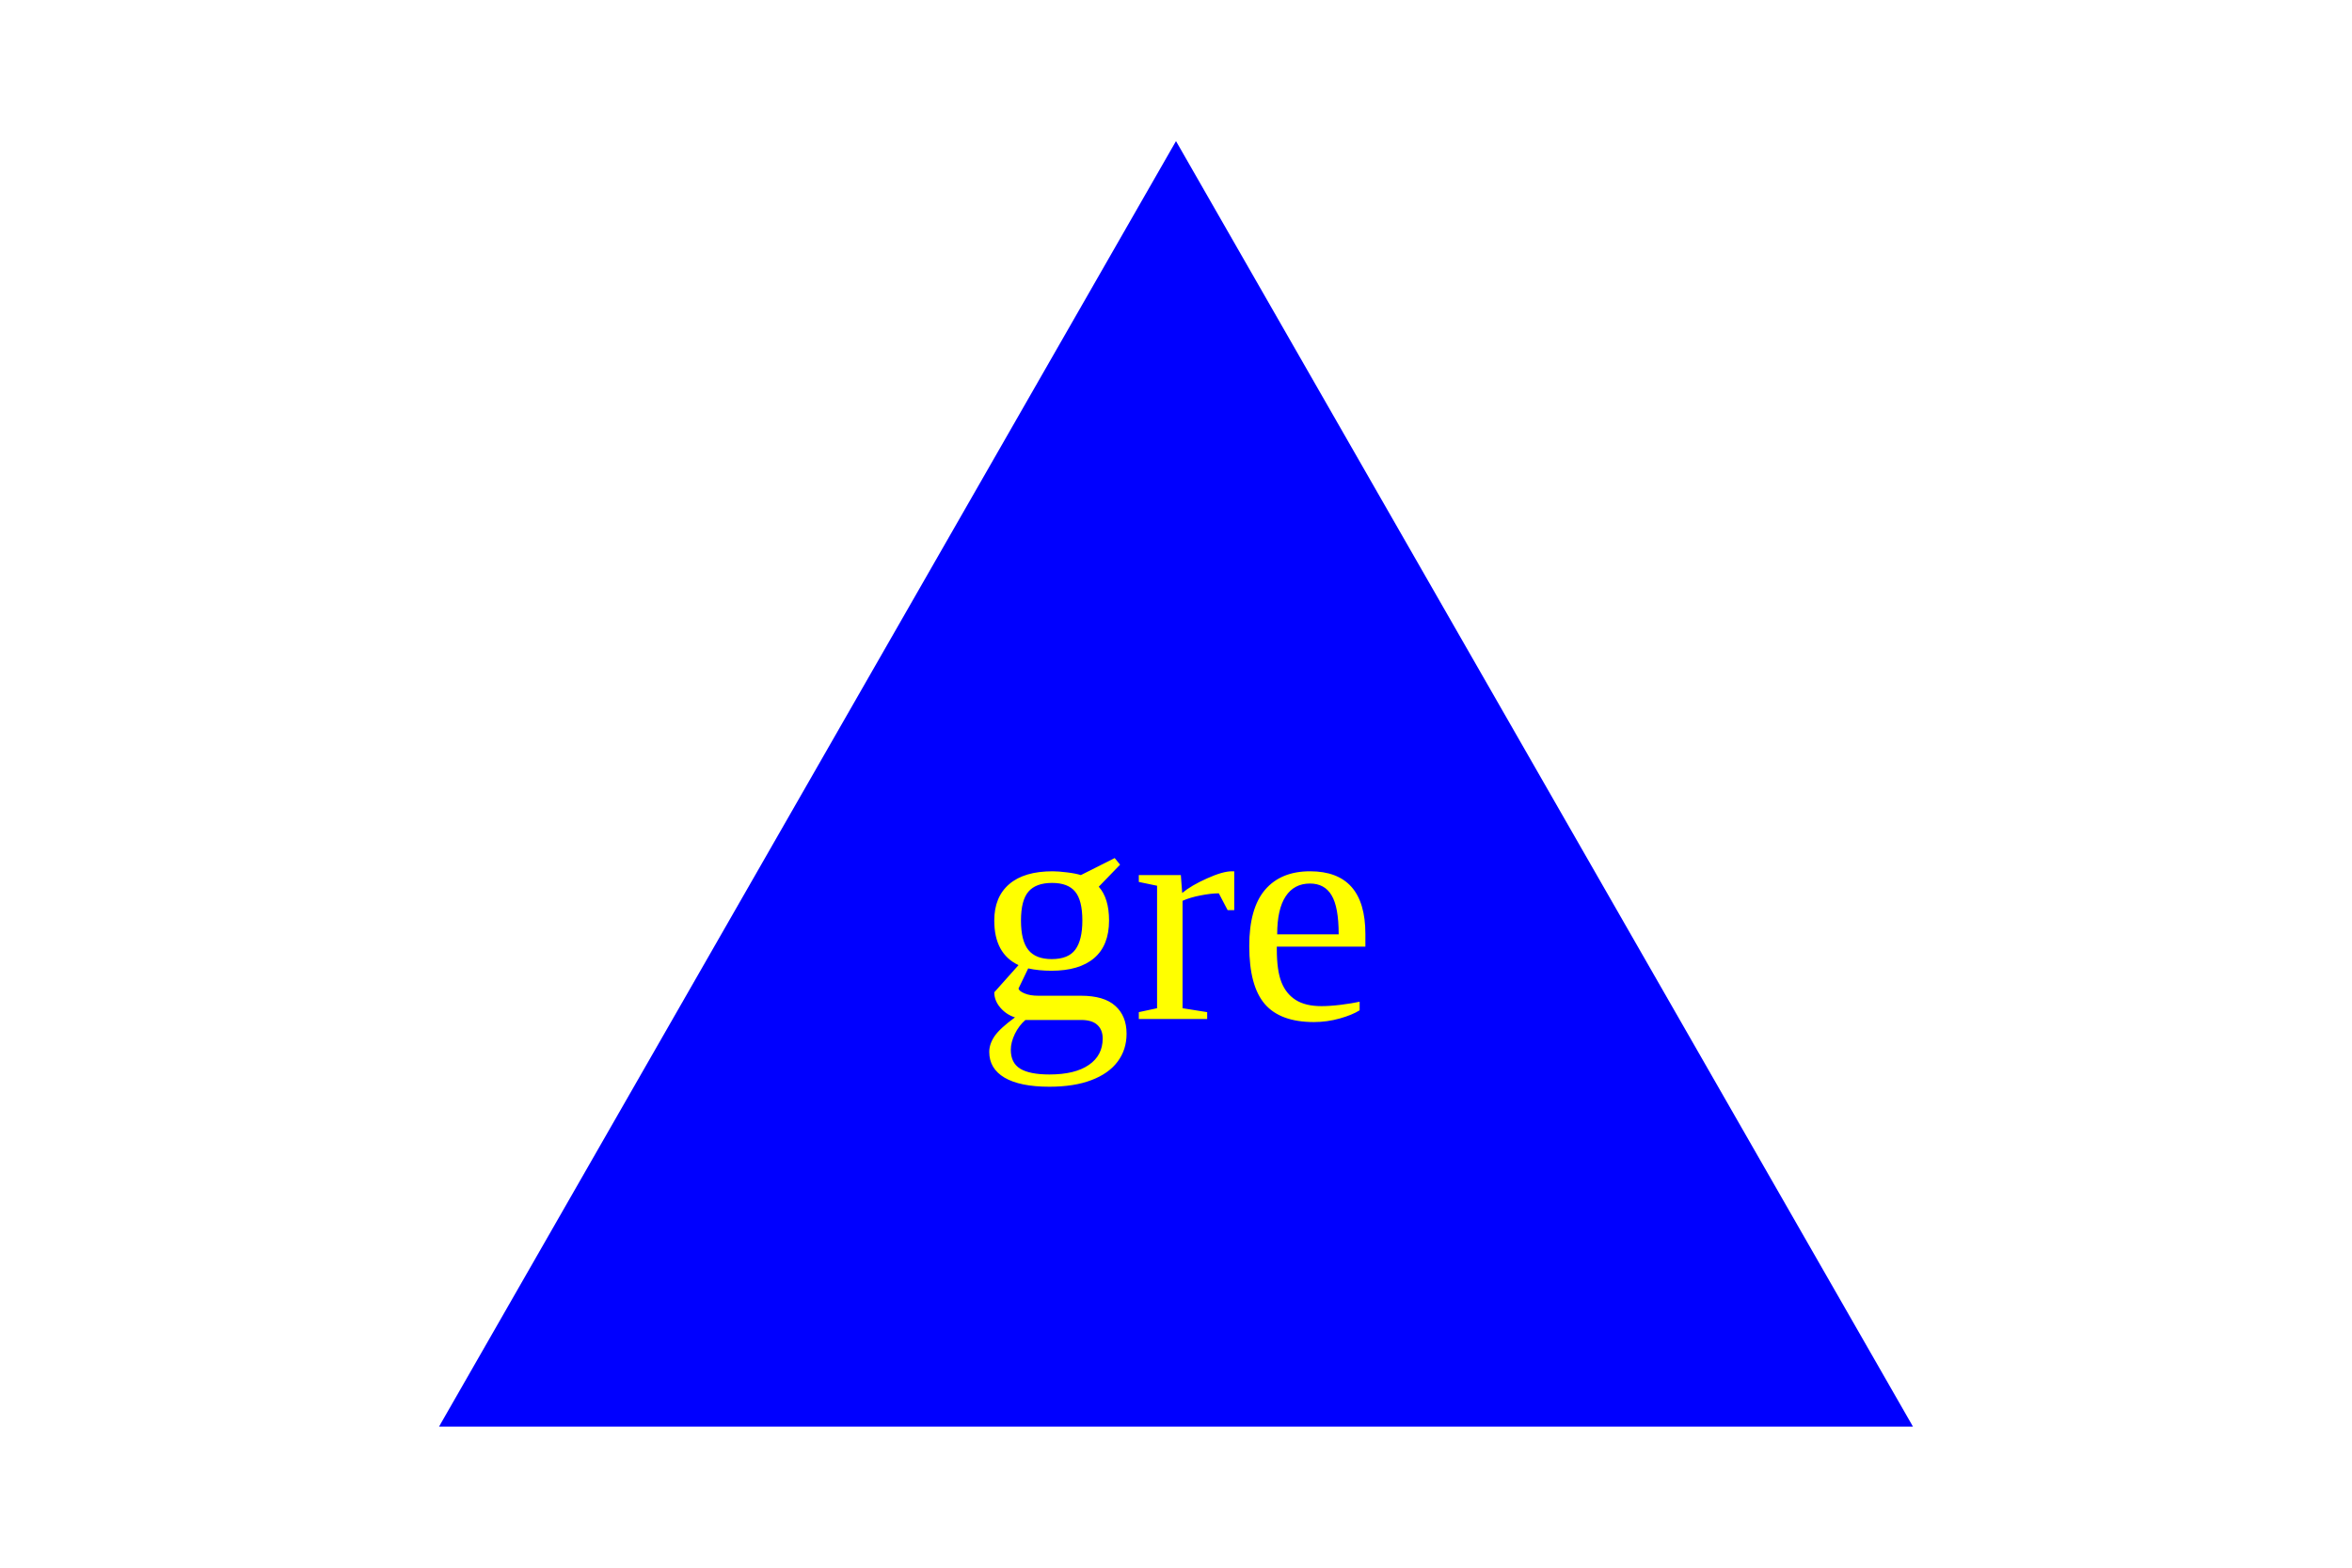
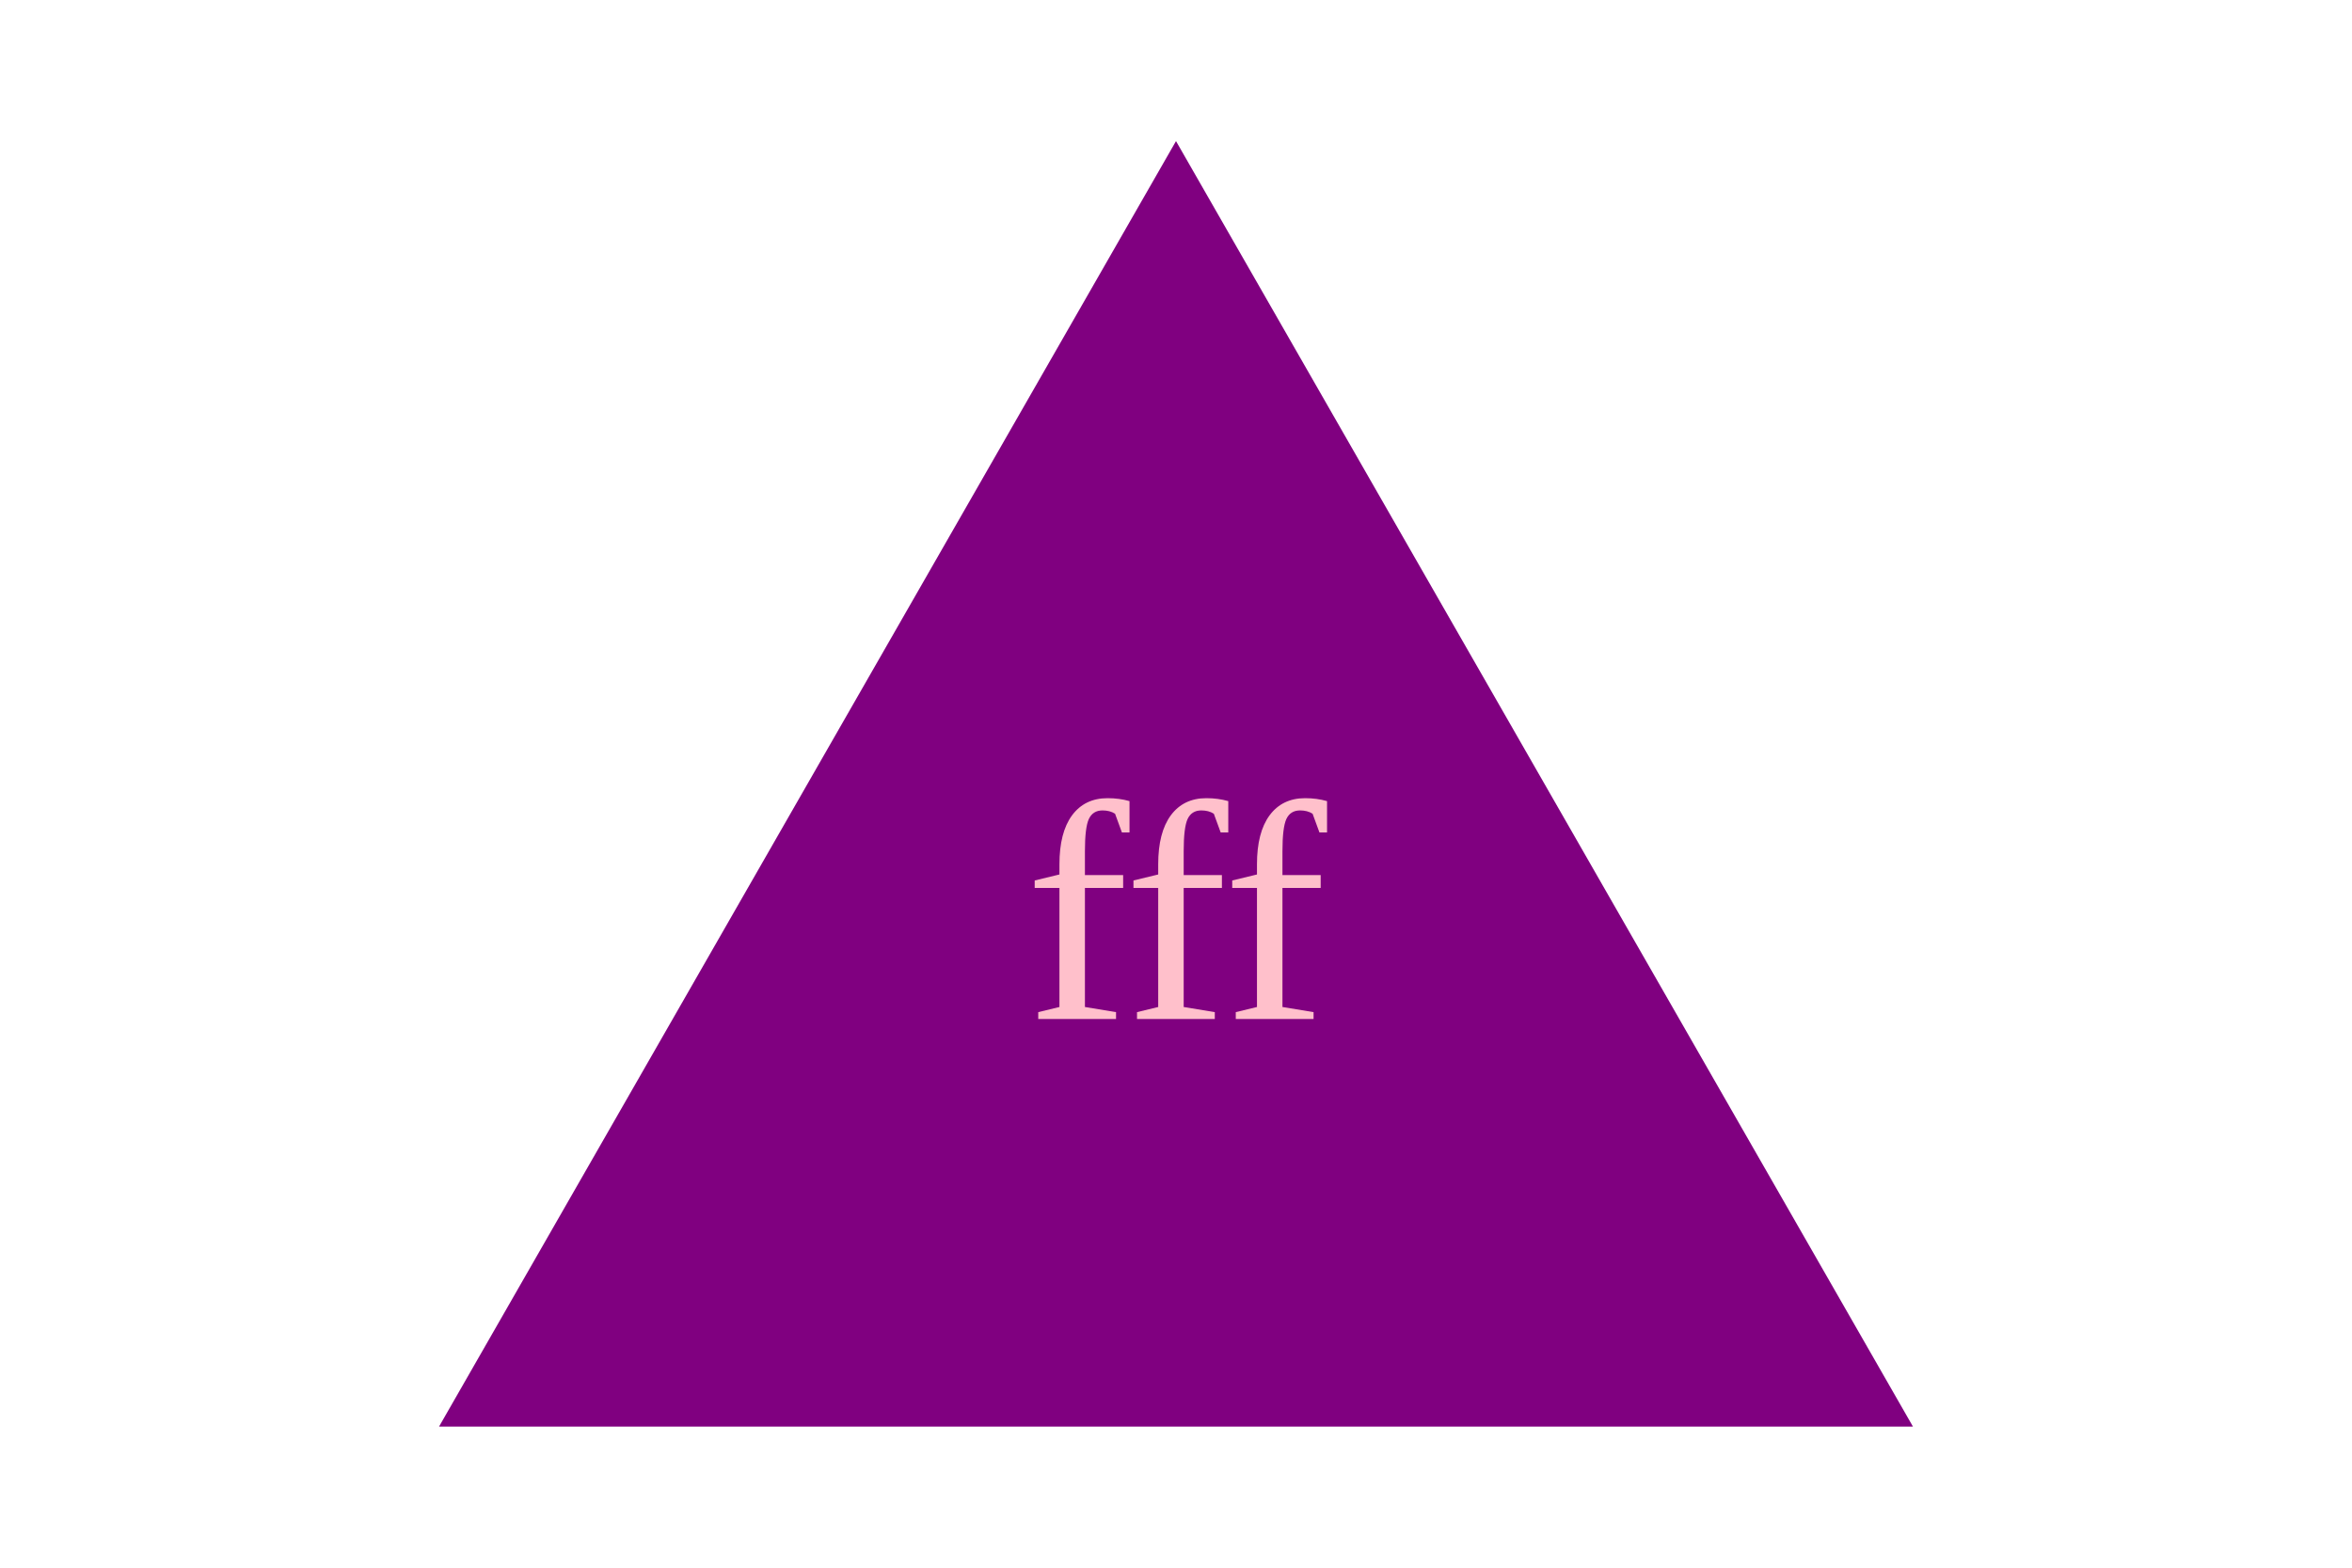
<svg xmlns="http://www.w3.org/2000/svg" version="1.1" width="300" height="200">
-   <g>Triangle<polygon points="150, 18 244, 182 56, 182" fill="blue" />
-     <text x="150" y="130" text-anchor="middle" font-size="40" fill="yellow">gre</text>
+   <g>Triangle<polygon points="150, 18 244, 182 56, 182" fill="purple" />
+     <text x="150" y="130" text-anchor="middle" font-size="40" fill="pink">fff</text>
  </g>
</svg>
